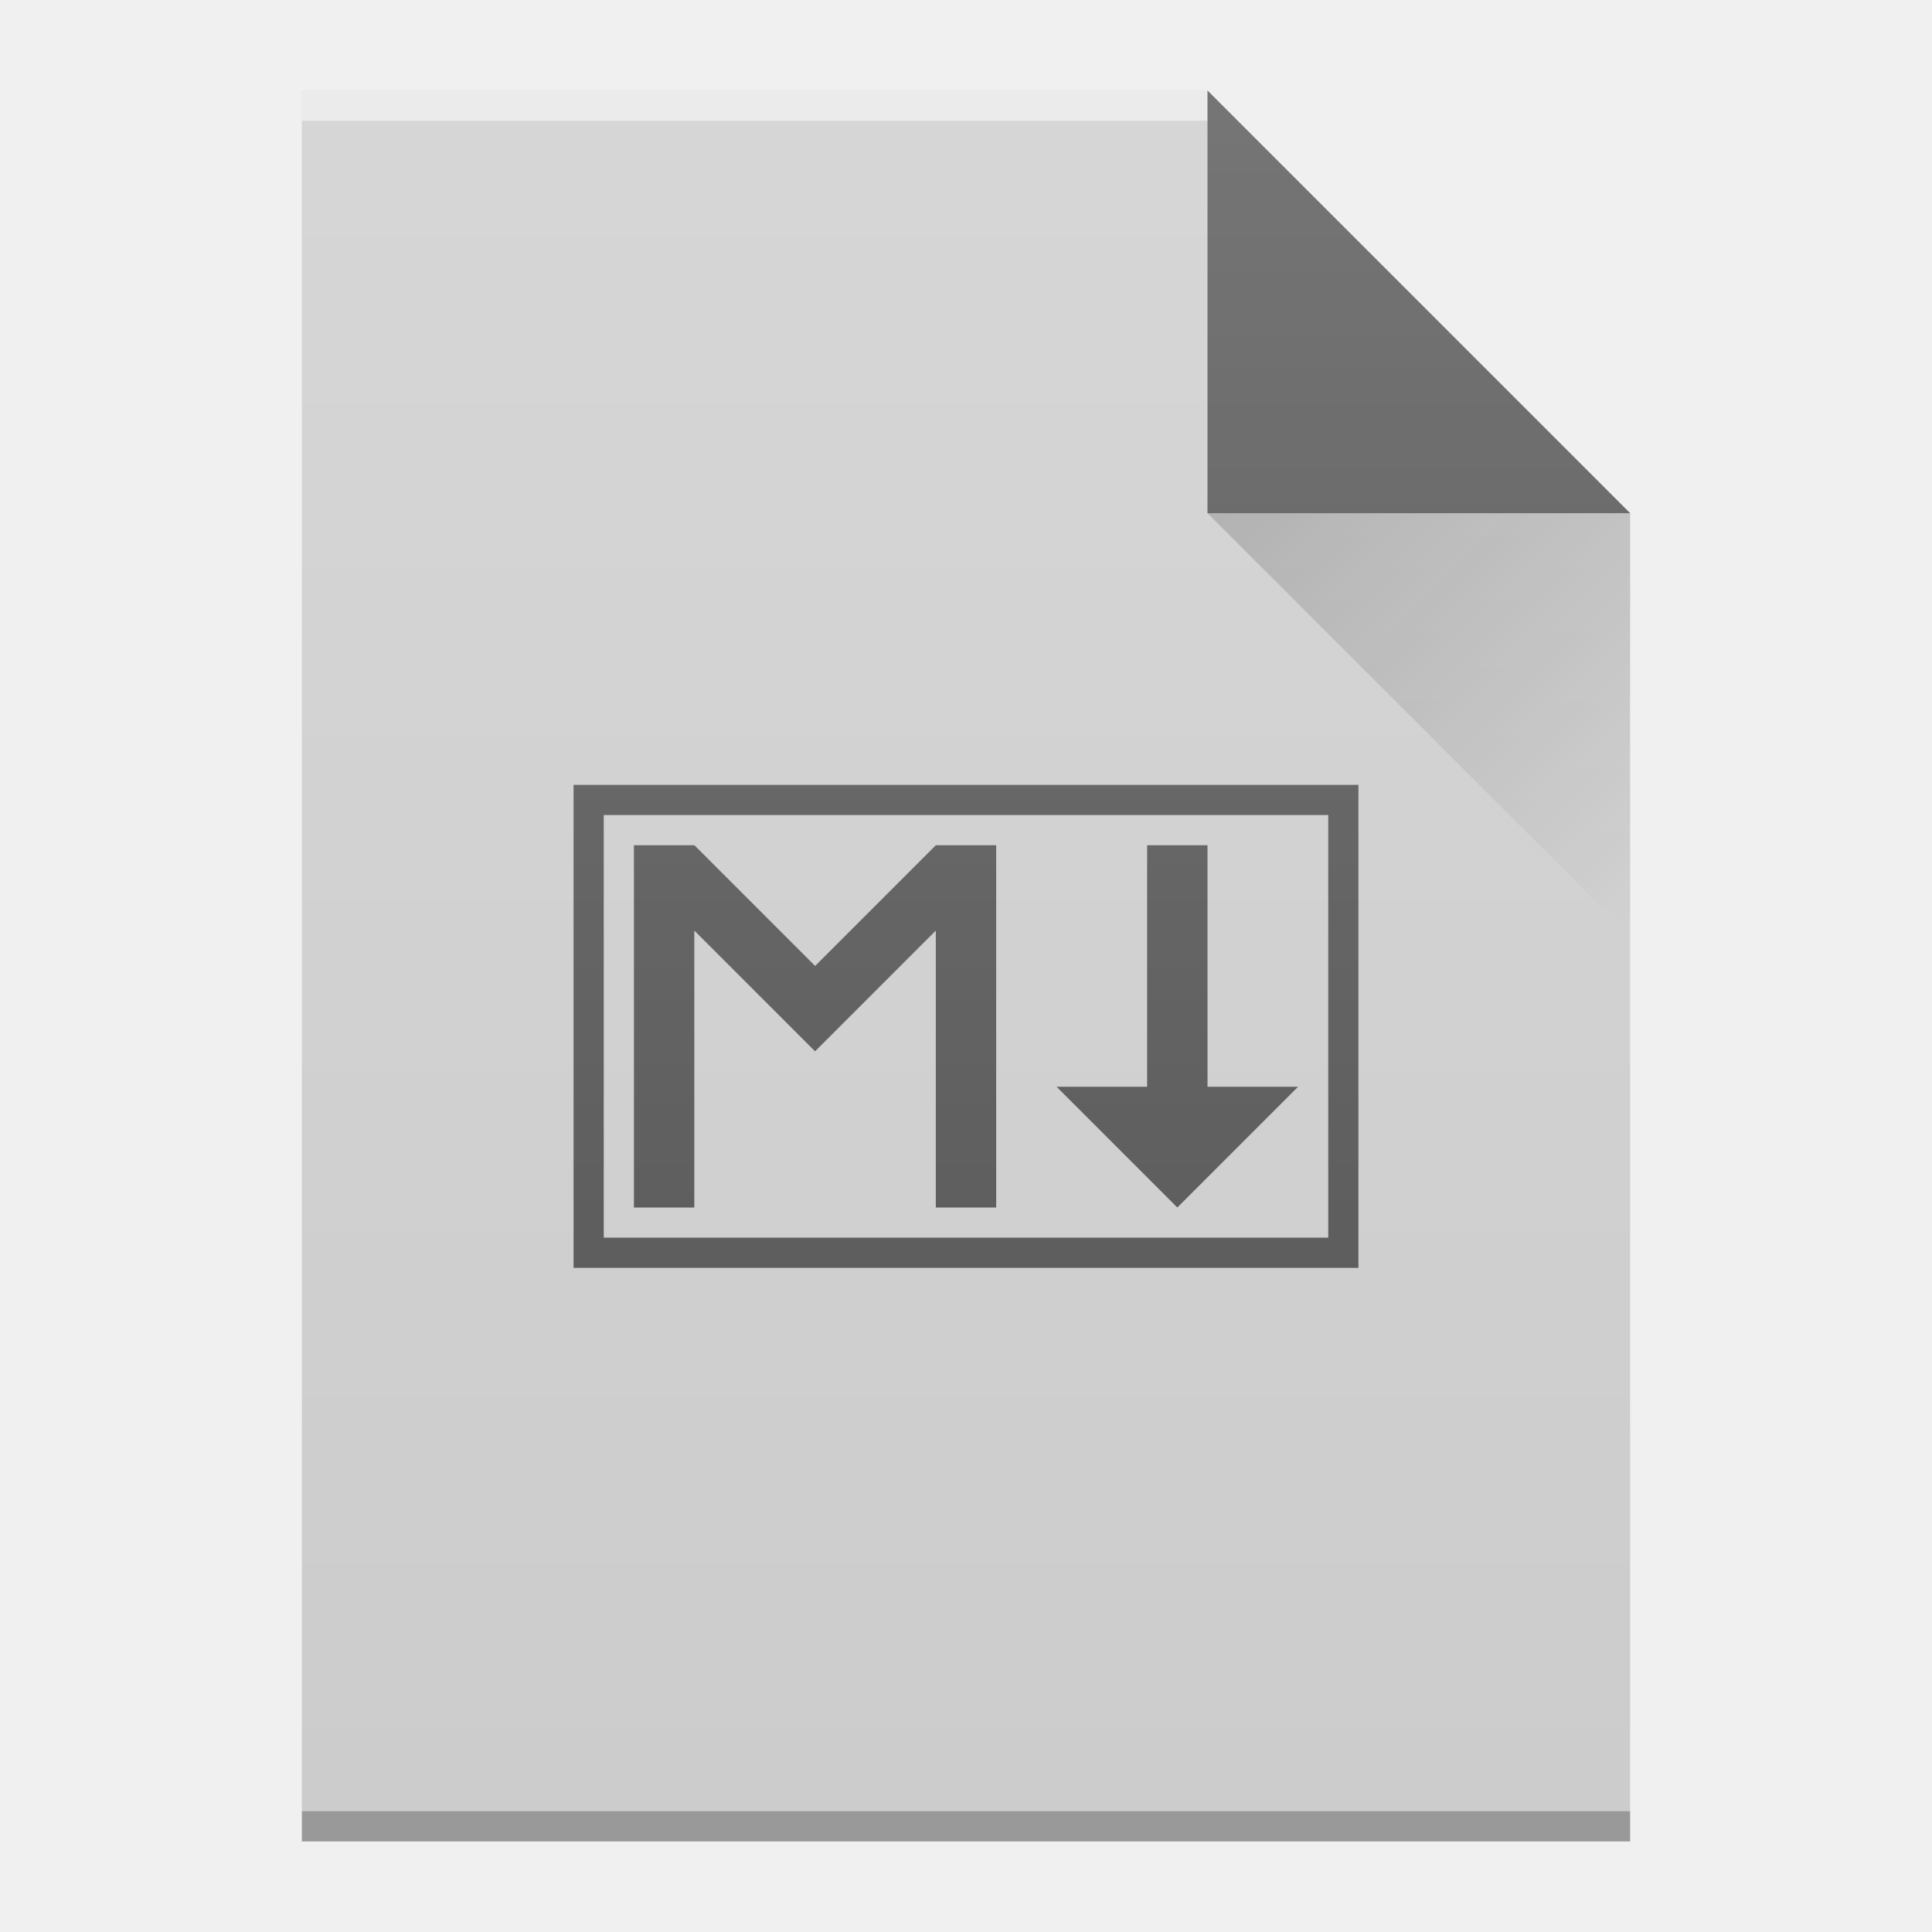
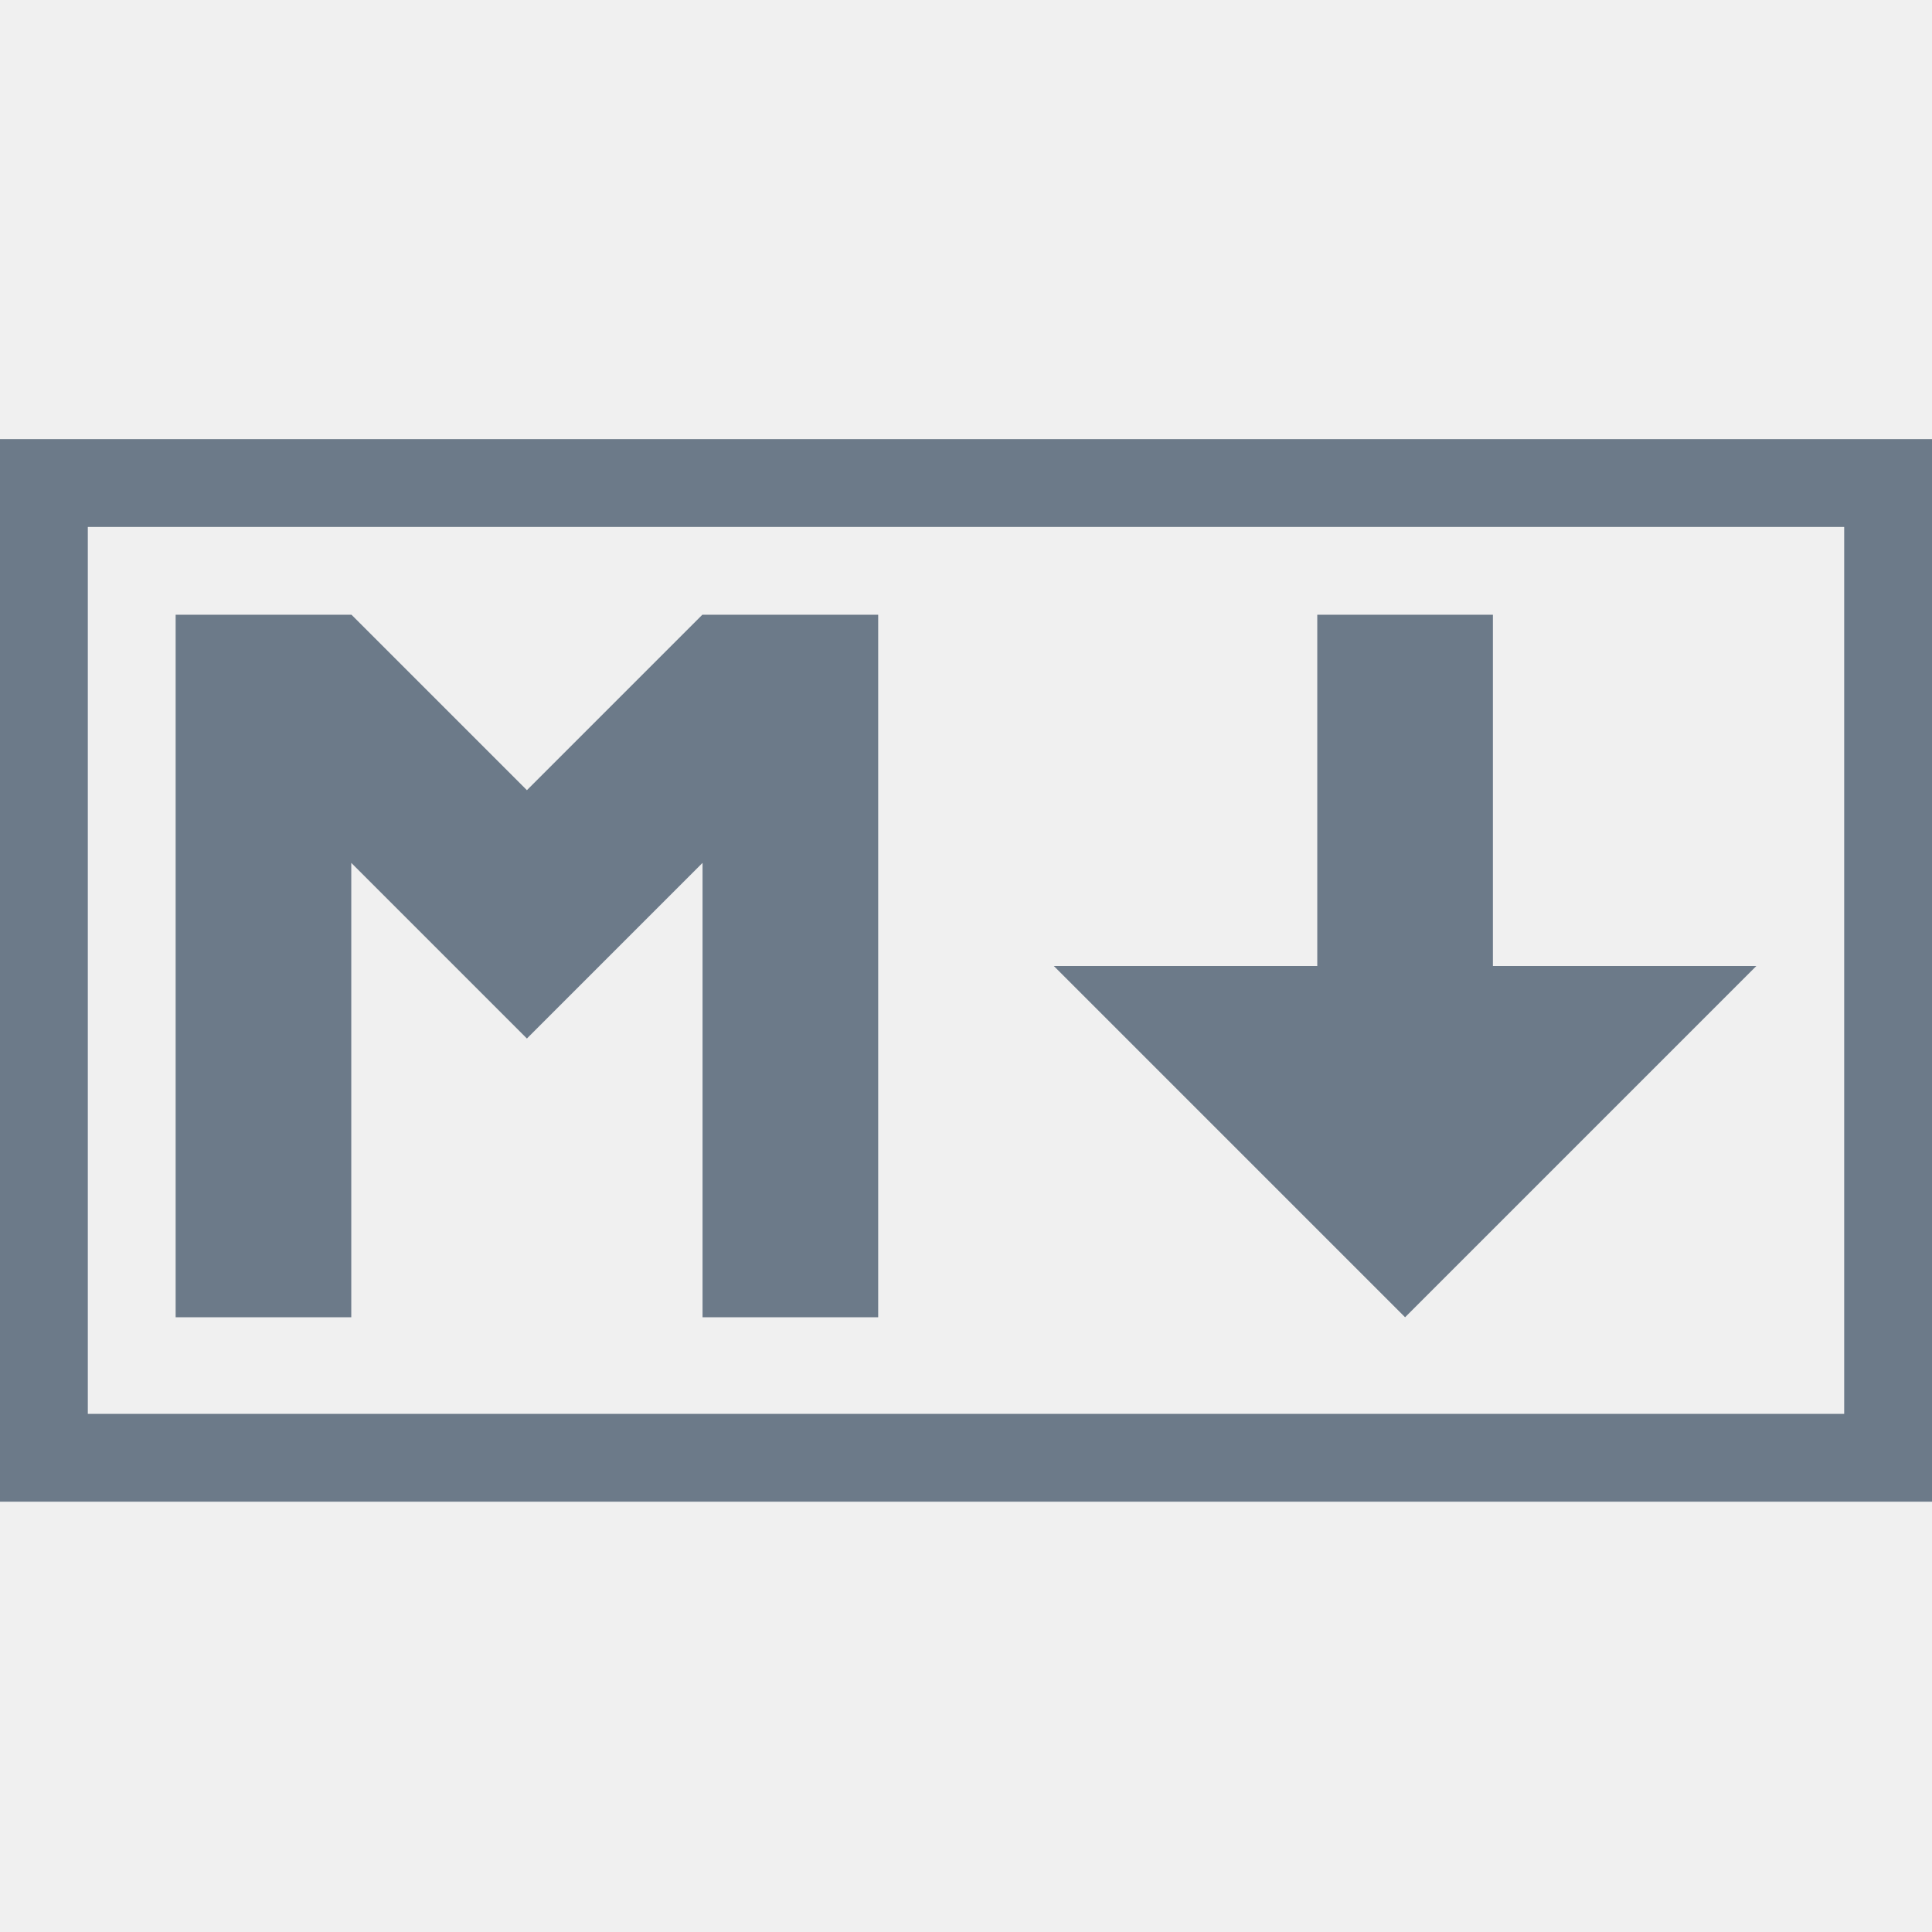
- <svg xmlns="http://www.w3.org/2000/svg" xmlns:xlink="http://www.w3.org/1999/xlink" width="64" viewBox="0 0 64 64" height="64">
-   <defs>
-     <linearGradient id="a" y1="17" y2="31" x1="40" x2="54" gradientUnits="userSpaceOnUse">
-       <stop stop-color="#060606" />
-       <stop offset="1" stop-opacity="0" />
-     </linearGradient>
-     <linearGradient id="b" y1="392.36" y2="336.36" x2="0" gradientUnits="userSpaceOnUse" gradientTransform="translate(-48-332.36)">
-       <stop stop-color="#ffffff" stop-opacity="0" />
-       <stop offset="1" stop-color="#ffffff" stop-opacity=".2" />
-     </linearGradient>
-     <path id="c" d="m10 61v-58h30l14 14v44h-14z" />
-   </defs>
-   <use fill="#cccccc" xlink:href="#c" />
-   <g color-rendering="auto" color-interpolation-filters="linearRGB" shape-rendering="auto" image-rendering="auto" text-rendering="auto" color-interpolation="sRGB" color="#000000" transform="scale(1-1)">
-     <rect opacity=".5" x="10" y="-4" width="30" fill="#ffffff" height="1" />
-     <rect opacity=".25" x="10" y="-61" width="44" height="1" />
+ <svg xmlns="http://www.w3.org/2000/svg" width="22" version="1.1" height="22">
+   <defs id="defs3871" />
+   <g id="layer1" transform="matrix(1 0 0 1 -326 -534.3622)">
+     <rect width="0" x="326.496" y="535.987" height="11" style="fill:#6c7a89" id="rect4035" />
+     <rect width="0" x="321.944" y="538.506" height="11" style="fill:#6c7a89" id="rect4035-7" />
+     <rect width="0" x="317.436" y="526.087" height="11" style="fill:#6c7a89" id="rect4035-9" />
+     <path style="fill:#6c7a89" id="path3367" d="m 0,5 0,12.1 22,0 L 22,5 Z m 1,1 20,0 0,10.1 -20,0 z" transform="matrix(1 0 0 1 326 534.3622)" />
+     <path style="fill:#6c7a89" id="path3373" d="m 328,541.362 0,0.826 0,7.174 2,0 0,-5.174 2,2 2,-2 0,5.174 2,0 0,-7.174 0,-0.826 -2.002,0 -1.998,1.998 -1.998,-1.998 -2.002,0 z m 13,0 0,4 -3,0 4,4 4,-4 -3,0 0,-4 -2,0 z" />
  </g>
-   <g fill-rule="evenodd">
-     <path opacity=".6" d="m54 17l-14-14v14z" />
-     <path opacity=".2" fill="url(#a)" d="m40 17l14 14v-14z" />
-   </g>
-   <path opacity=".6" color-interpolation-filters="linearRGB" color="#000000" image-rendering="auto" color-rendering="auto" d="m19 26v16h26v-16zm1 1h24v14h-24zm1 1v12h2v-9.174l4 4 4-4v9.174h2v-12h-2l-3.998 3.998-3.998-3.998h-.002zm17 0v8h-3l4 4 4-4h-3v-8z" color-interpolation="sRGB" text-rendering="auto" shape-rendering="auto" />
-   <use fill="url(#b)" xlink:href="#c" />
</svg>
